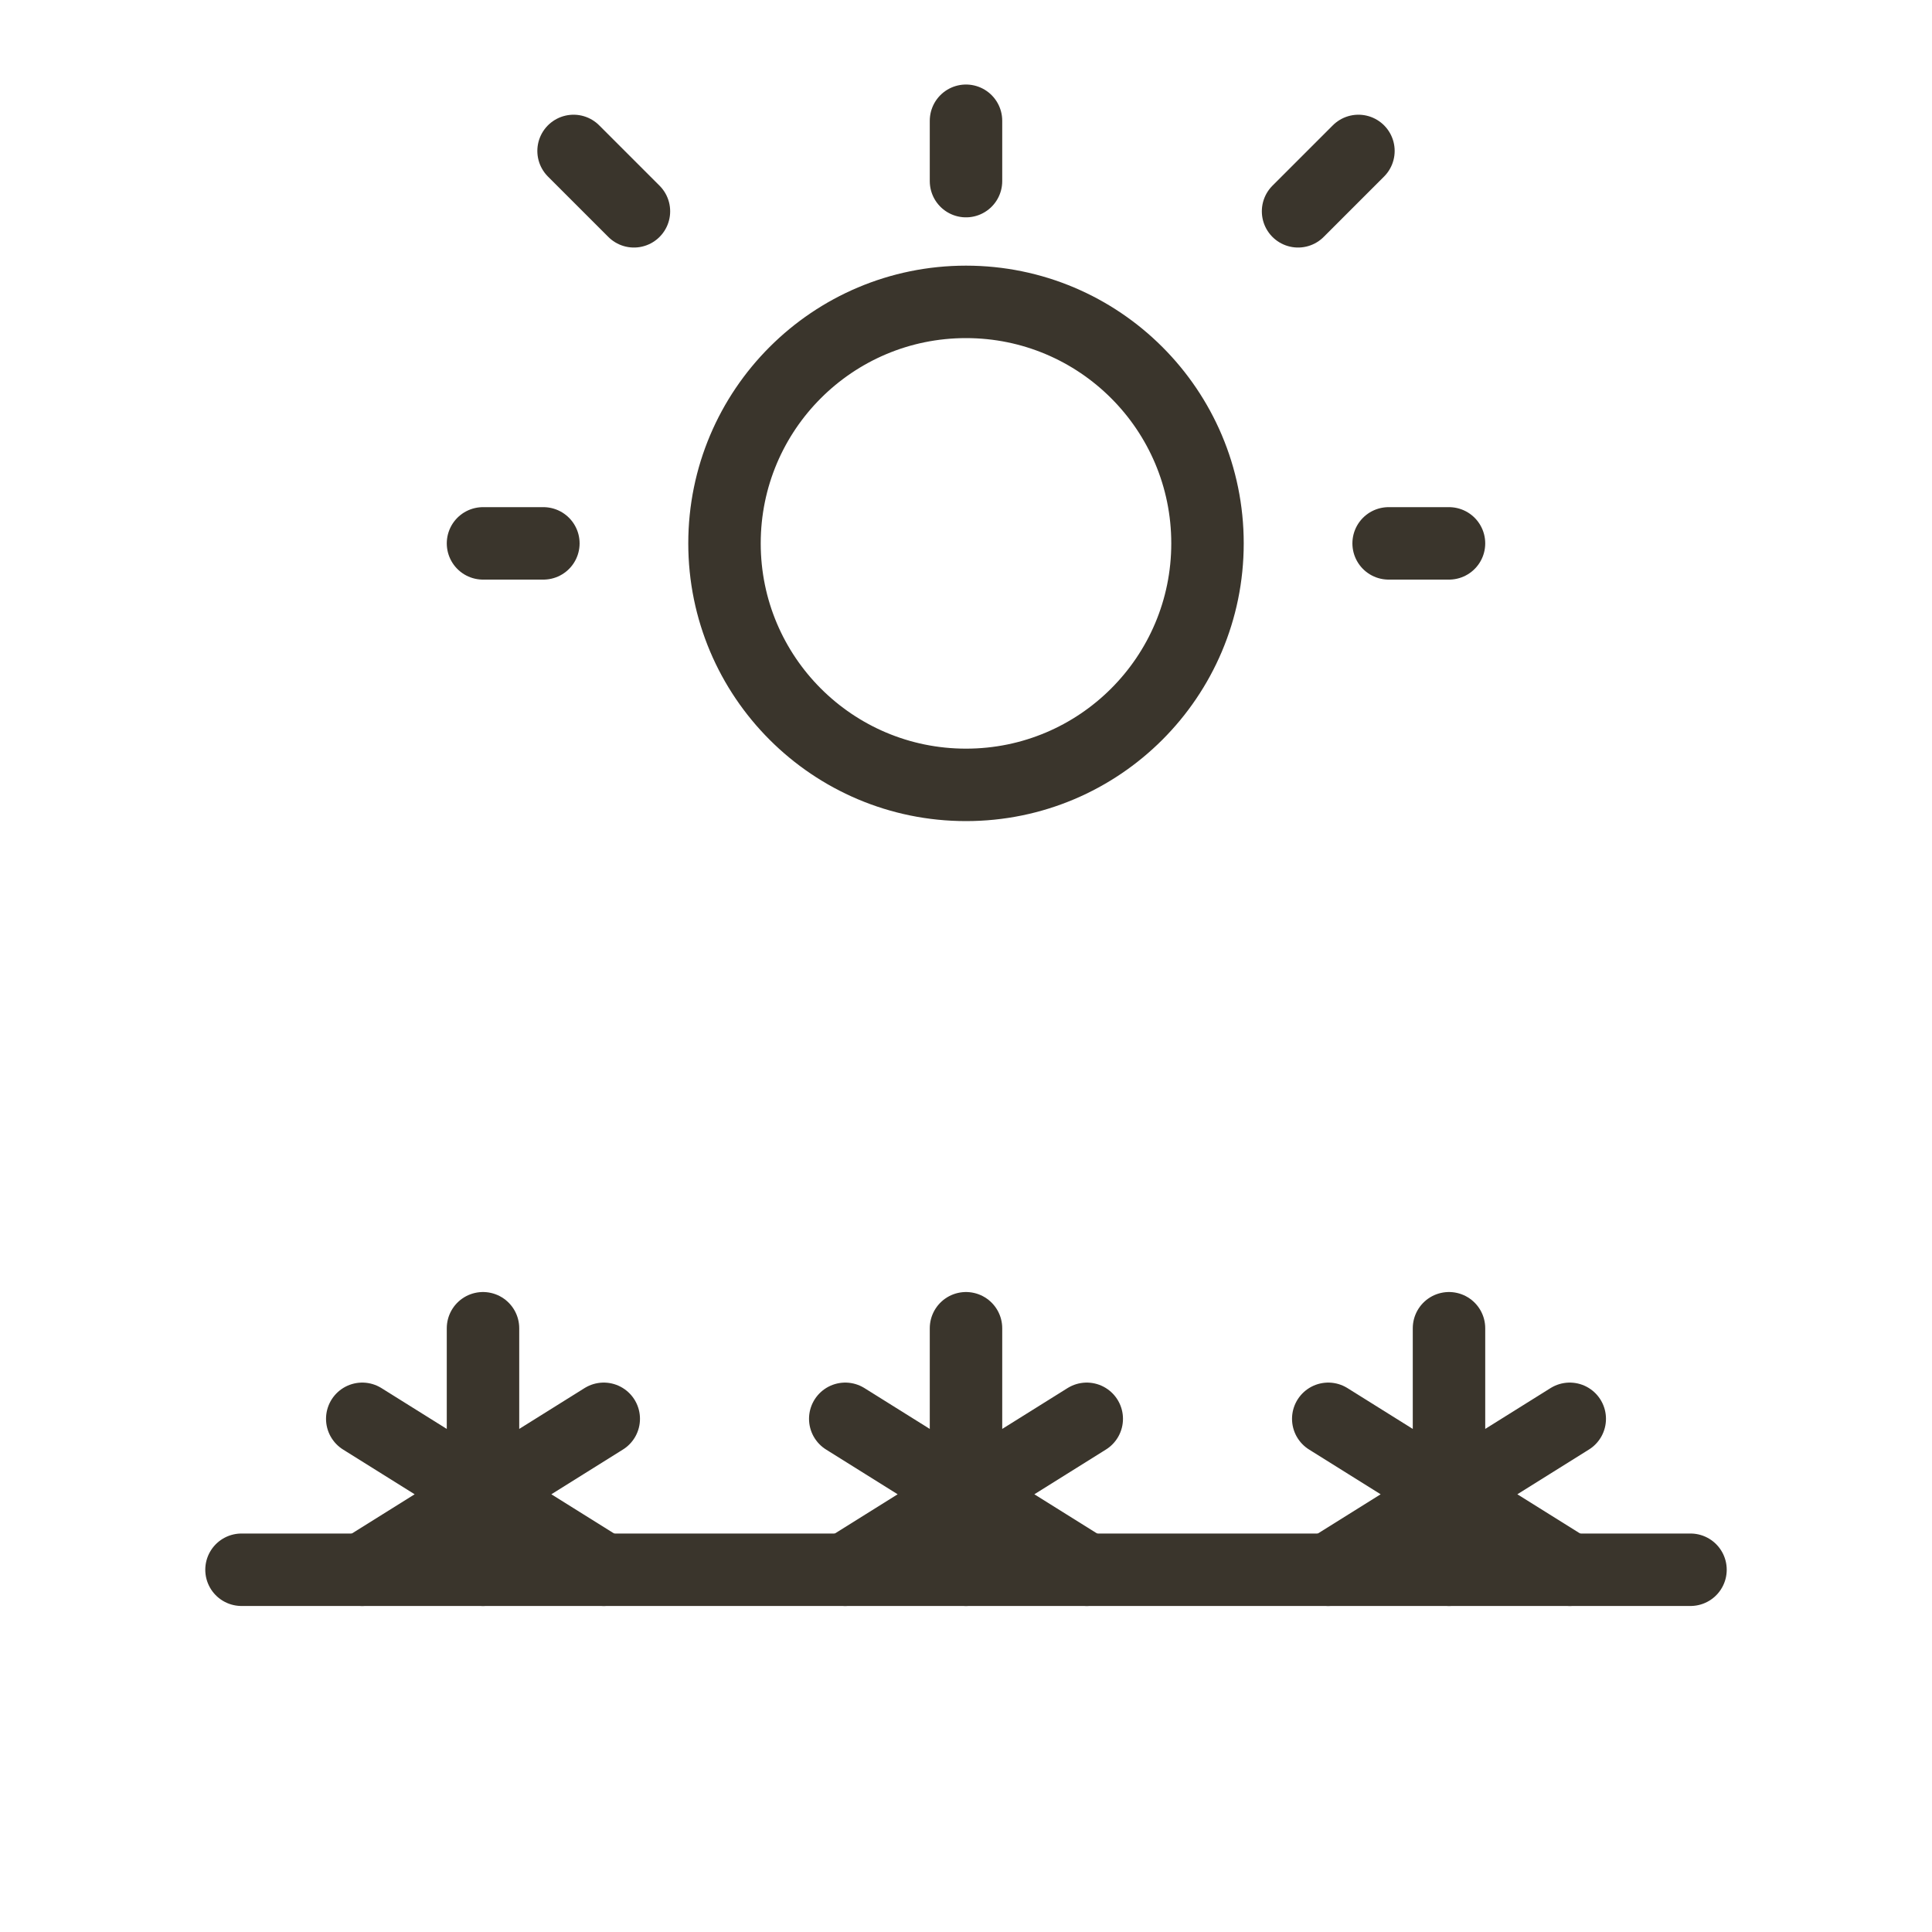
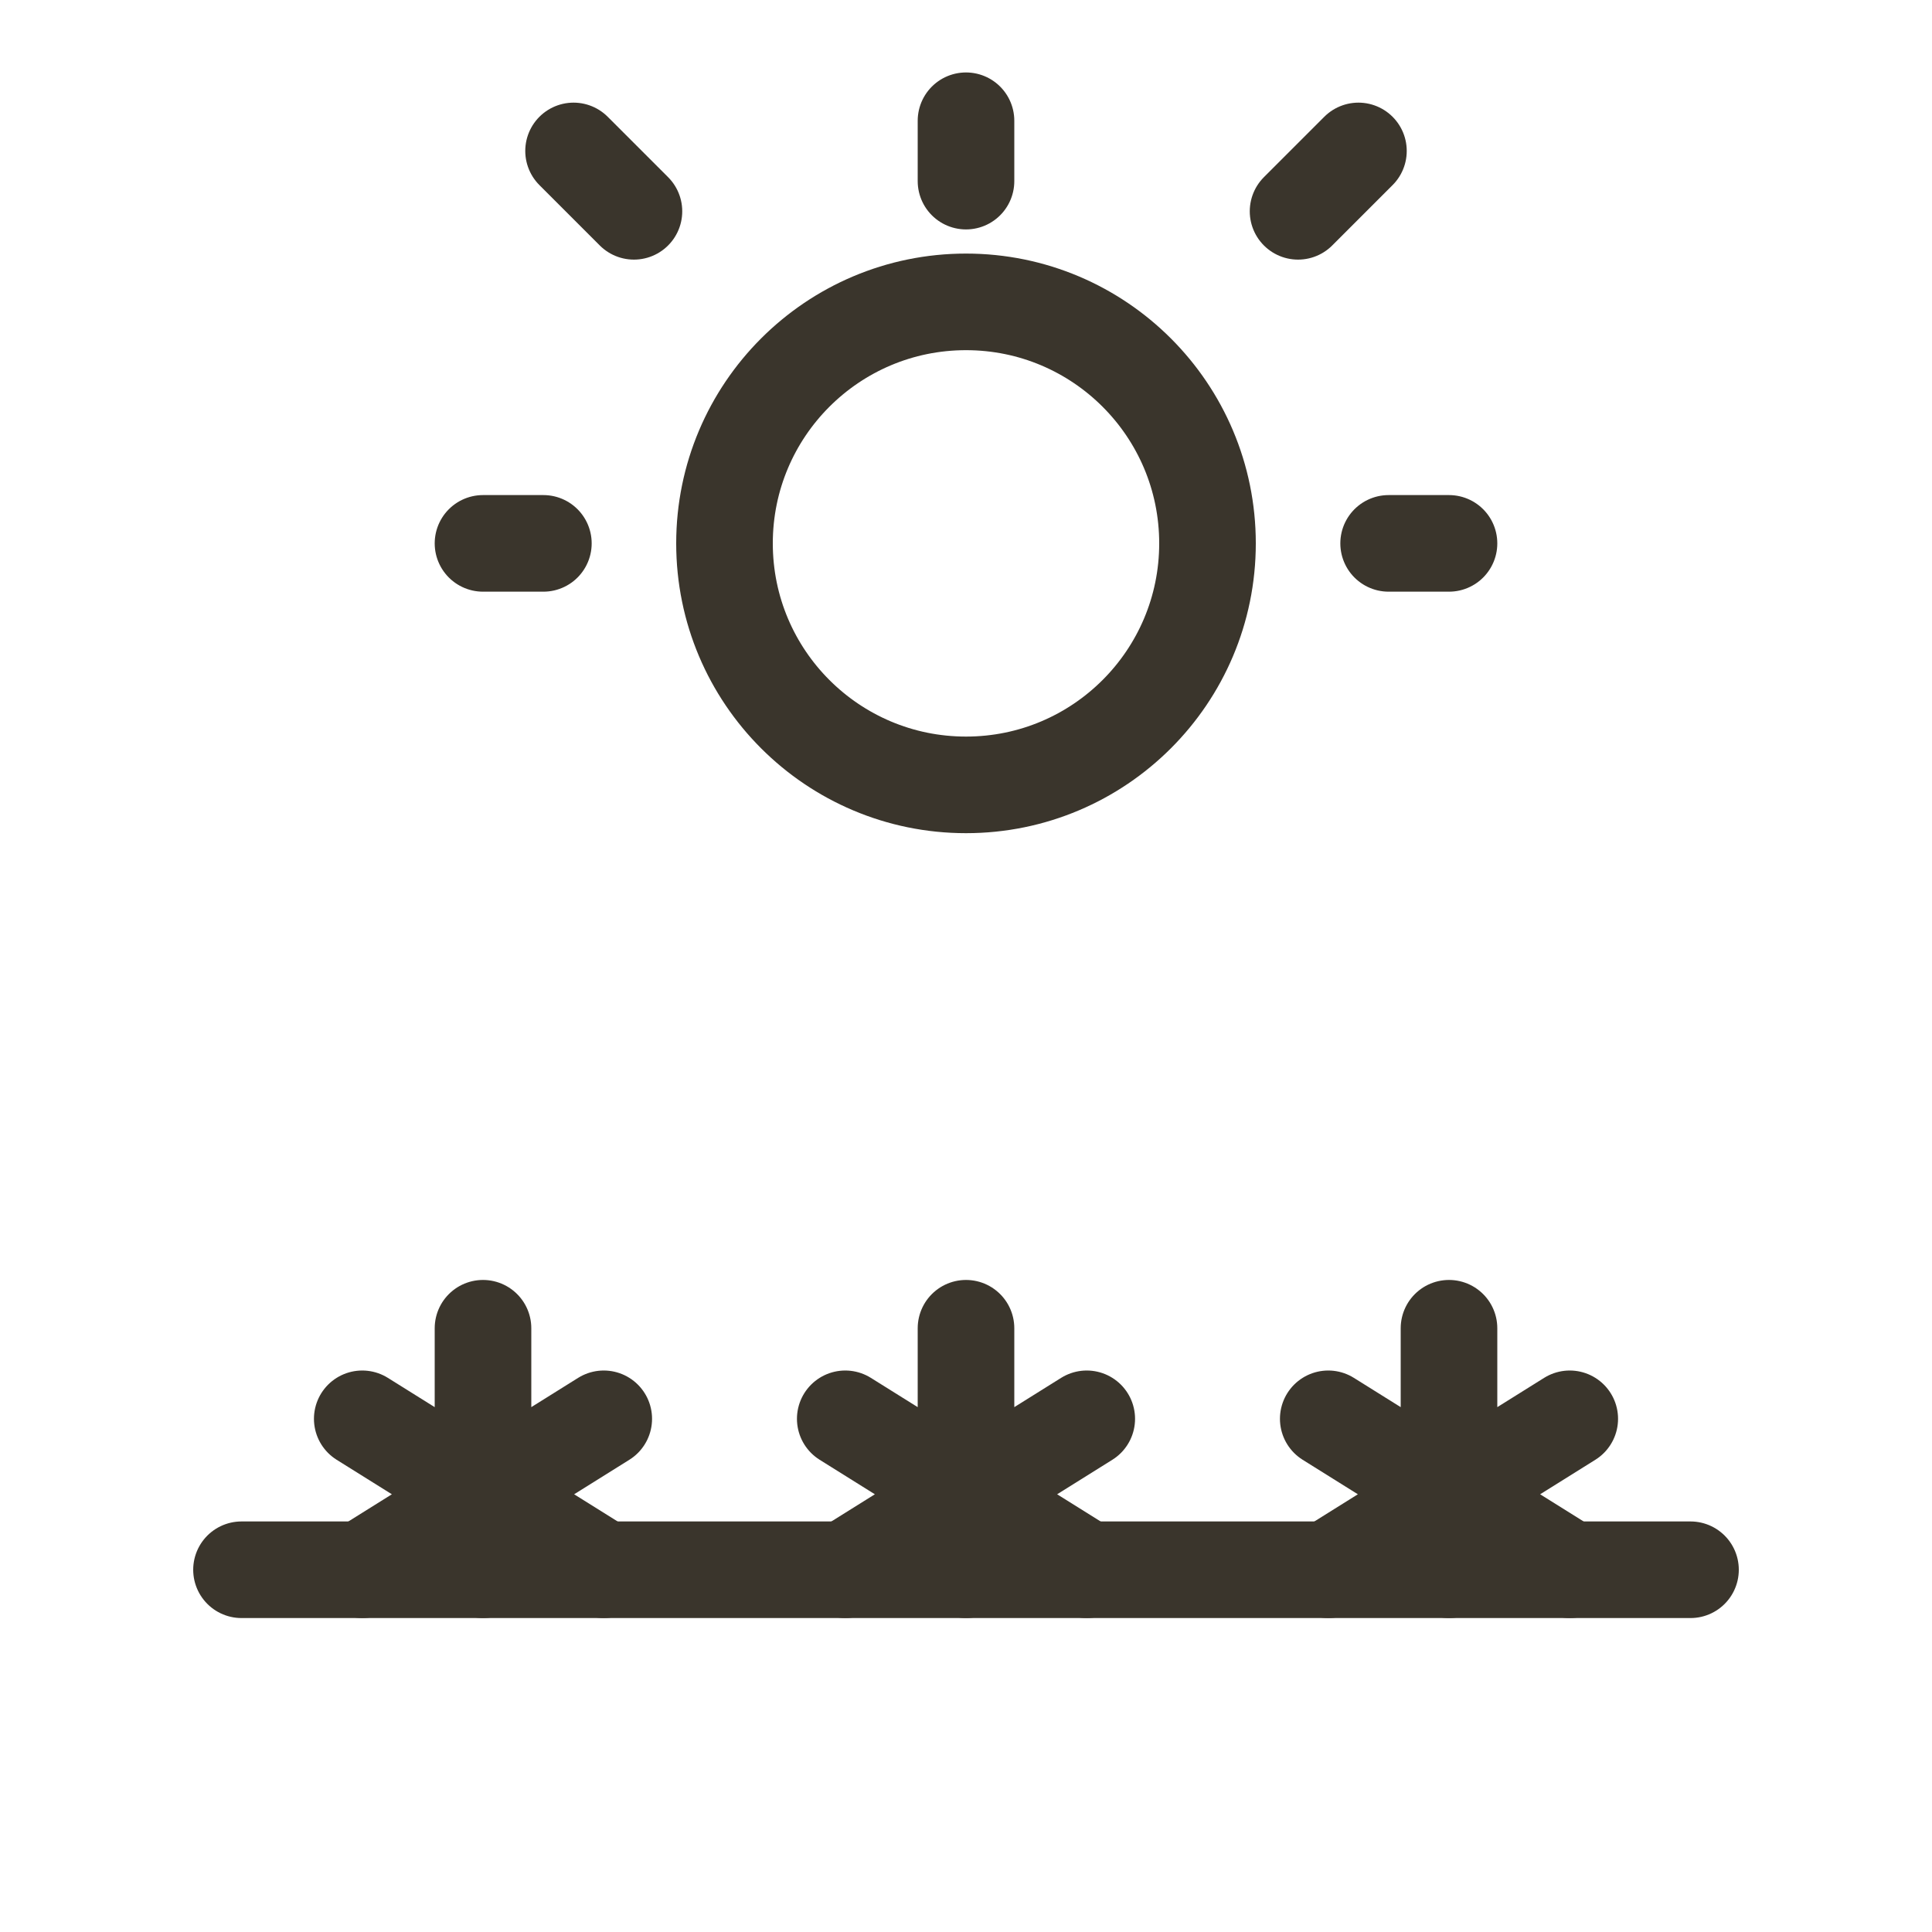
- <svg xmlns="http://www.w3.org/2000/svg" viewBox="0 0 64 64" width="64" height="64" fill="none" stroke="currentColor" stroke-width="2.4" stroke-linecap="round" stroke-linejoin="round" style="color:#3a352c">
+ <svg xmlns="http://www.w3.org/2000/svg" viewBox="0 0 64 64" width="64" height="64" fill="none" stroke="currentColor" stroke-width="3.2" stroke-linecap="round" stroke-linejoin="round" style="color:#3a352c">
  <circle cx="32" cy="18" r="8" />
  <path d="M32 6V4M18 18h-2M46 18h2M21 7l-2-2M43 7l2-2" />
  <path d="M8 52h48" />
  <path d="M16 52v-8M12 47l8 5M20 47l-8 5" />
  <path d="M32 52v-8M28 47l8 5M36 47l-8 5" />
  <path d="M48 52v-8M44 47l8 5M52 47l-8 5" />
</svg>
